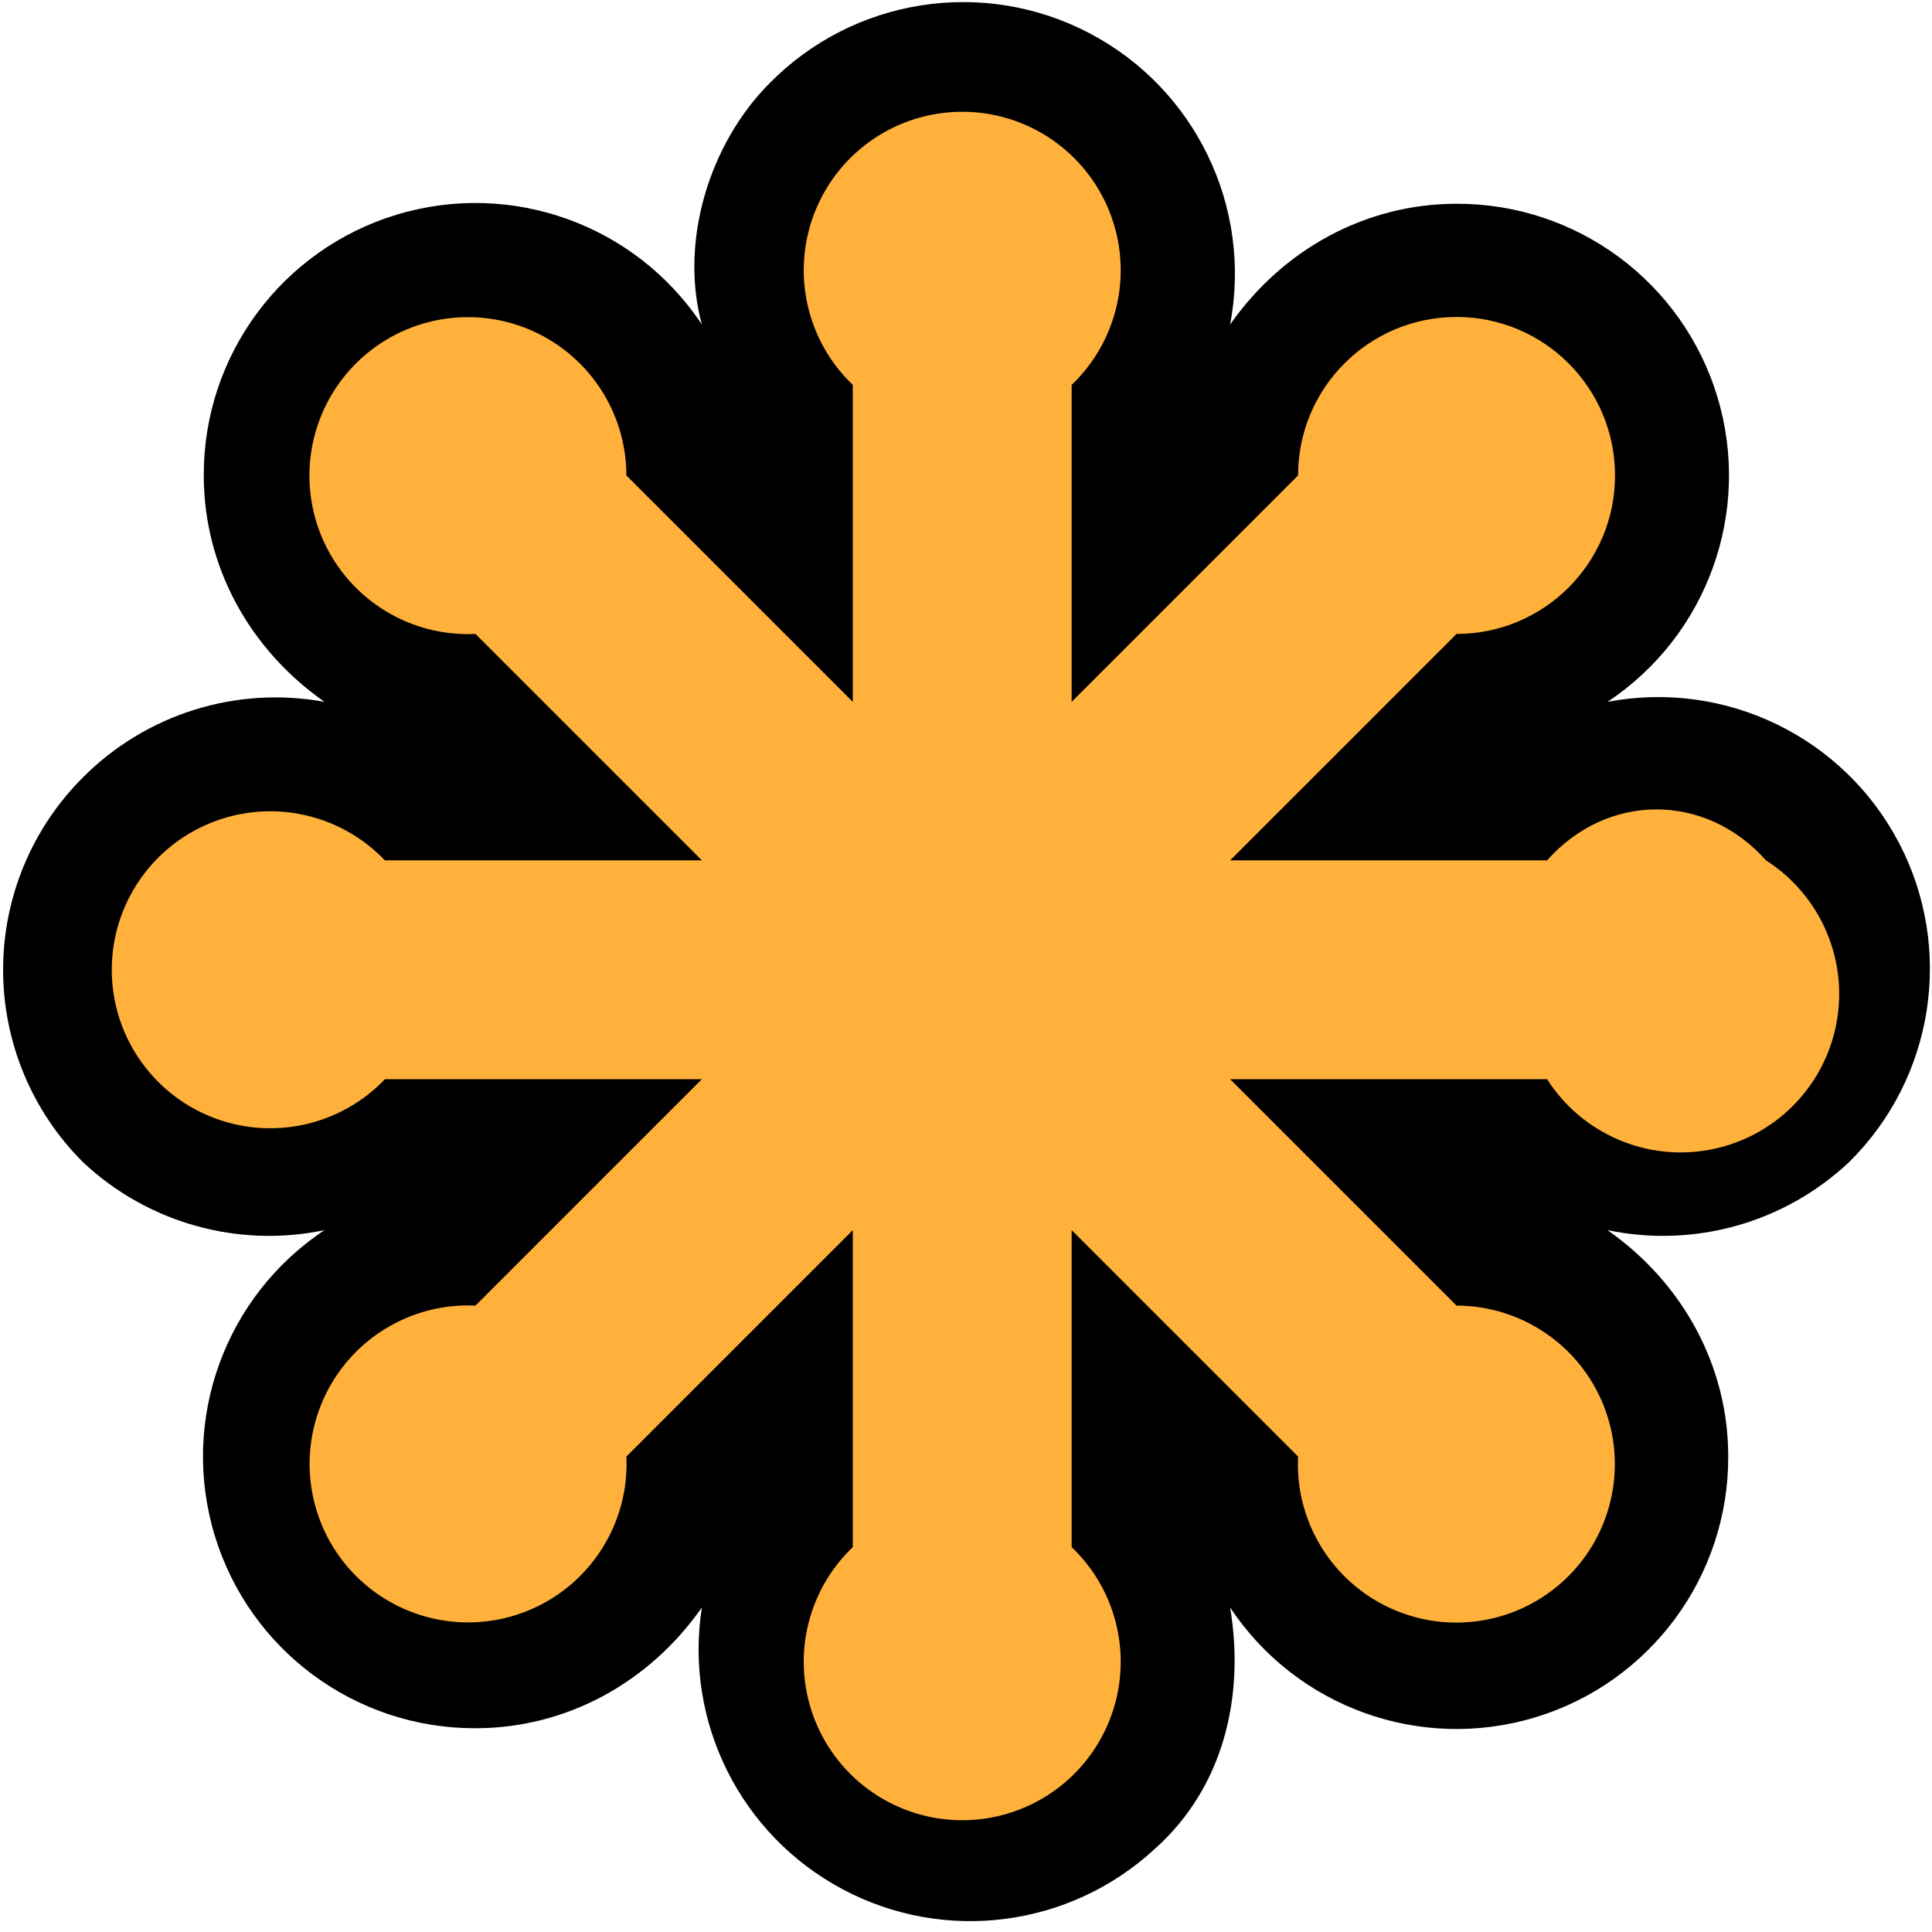
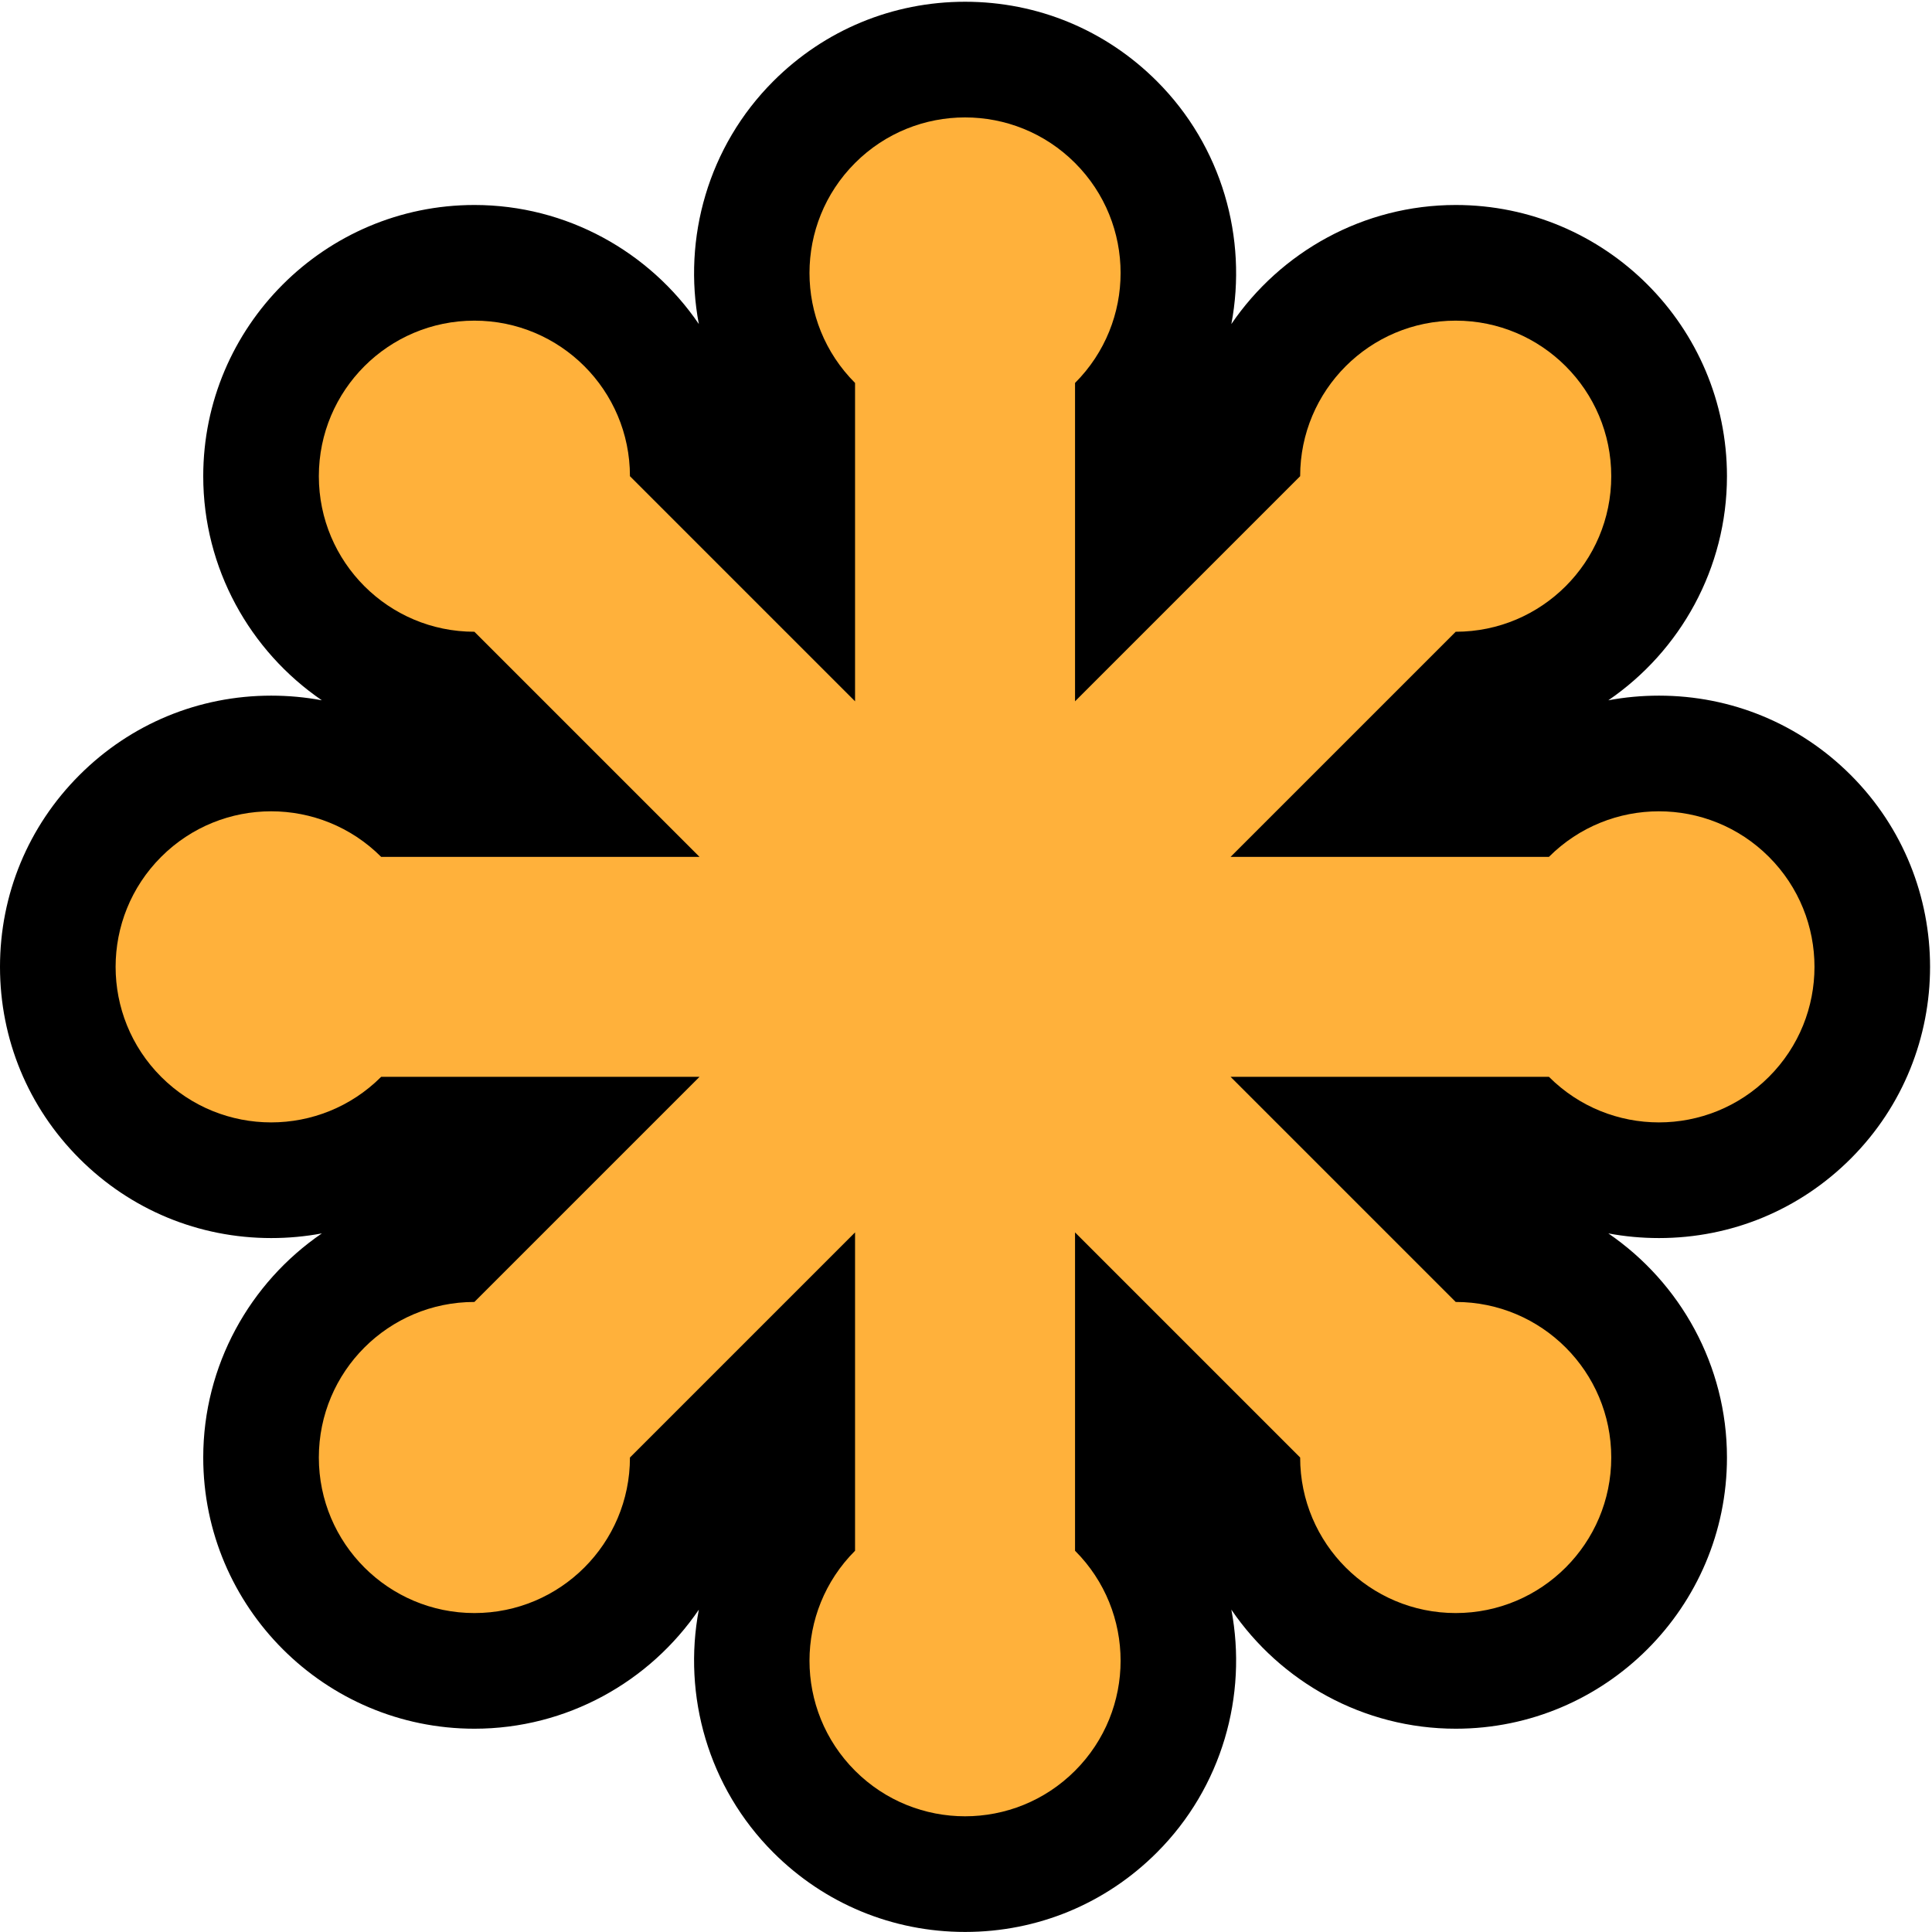
- <svg xmlns="http://www.w3.org/2000/svg" width="256" height="256" preserveAspectRatio="xMidYMid">
-   <path d="M245 154a36 36 0 0 0-32-61 36 36 0 0 0-20-66c-12 0-23 6-30 16a36 36 0 0 0-61-32c-8 8-12 21-9 32a36 36 0 0 0-66 20c0 12 6 23 16 30a36 36 0 0 0-32 10 36 36 0 0 0 0 51 36 36 0 0 0 32 9 36 36 0 0 0 20 66c12 0 23-6 30-16a36 36 0 0 0 60 32c9-8 12-20 10-32a36 36 0 0 0 66-20c0-12-6-23-16-30a36 36 0 0 0 32-9" />
-   <path d="M234 114c-8-9-21-9-29 0h-42l30-30a21 21 0 1 0-21-21l-30 30V51a21 21 0 1 0-29 0v42L83 63a21 21 0 1 0-20 21l30 30H51a21 21 0 1 0 0 29h42l-30 30a21 21 0 1 0 20 20l30-30v42a21 21 0 1 0 29 0v-42l30 30a21 21 0 1 0 21-20l-30-30h42a21 21 0 1 0 29-29" fill="#FFB13B" />
+ <svg xmlns="http://www.w3.org/2000/svg" width="256px" height="256px" viewBox="0 0 256 256" version="1.1" preserveAspectRatio="xMidYMid">
+   <g>
+     <path d="M245.235,153.524 C259.247,139.512 259.246,116.713 245.235,102.701 C238.448,95.913 229.423,92.176 219.824,92.176 C217.545,92.176 215.301,92.384 213.112,92.793 C222.65,86.269 228.831,75.298 228.831,63.099 C228.831,43.283 212.71,27.162 192.894,27.162 C180.671,27.162 169.681,33.367 163.161,42.938 C165.318,31.561 161.935,19.401 153.292,10.758 C146.505,3.97 137.48,0.232 127.881,0.232 C118.281,0.232 109.257,3.97 102.469,10.758 C93.826,19.401 90.443,31.561 92.6,42.938 C86.08,33.368 75.09,27.162 62.866,27.162 C43.051,27.162 26.93,43.283 26.93,63.099 C26.93,75.298 33.11,86.269 42.648,92.793 C40.46,92.384 38.217,92.176 35.937,92.176 C26.338,92.176 17.313,95.914 10.526,102.702 C3.738,109.489 0,118.514 0,128.113 C0,137.712 3.738,146.736 10.526,153.524 C17.313,160.311 26.338,164.05 35.937,164.05 C38.216,164.05 40.459,163.842 42.648,163.432 C33.11,169.957 26.93,180.928 26.93,193.127 C26.93,212.942 43.051,229.063 62.866,229.063 C75.09,229.063 86.081,222.857 92.6,213.287 C90.443,224.665 93.826,236.825 102.469,245.468 C109.257,252.255 118.282,255.993 127.881,255.993 C137.48,255.993 146.505,252.255 153.292,245.467 C161.935,236.824 165.318,224.664 163.161,213.287 C169.68,222.857 180.671,229.063 192.894,229.063 C212.71,229.063 228.831,212.942 228.831,193.127 C228.831,180.928 222.65,169.957 213.112,163.432 C215.301,163.842 217.545,164.05 219.824,164.05 C229.423,164.05 238.448,160.311 245.235,153.524" fill="#000000" />
+     <path d="M234.391,113.538 C226.342,105.49 213.292,105.49 205.243,113.538 L163.059,113.538 L192.888,83.71 C204.271,83.71 213.499,74.482 213.499,63.099 C213.499,51.716 204.271,42.487 192.888,42.487 C181.504,42.487 172.277,51.716 172.277,63.099 L142.448,92.928 L142.448,50.743 C150.497,42.694 150.497,29.644 142.448,21.595 C134.399,13.546 121.349,13.546 113.299,21.595 C105.25,29.644 105.25,42.694 113.299,50.743 L113.299,92.928 L83.471,63.099 C83.471,51.716 74.243,42.487 62.86,42.487 C51.477,42.487 42.249,51.716 42.249,63.099 C42.249,74.482 51.477,83.71 62.86,83.71 L92.688,113.538 L50.505,113.538 C42.455,105.489 29.405,105.49 21.356,113.539 C13.307,121.588 13.307,134.638 21.356,142.687 C29.405,150.736 42.455,150.736 50.505,142.687 L92.688,142.687 L62.86,172.516 C51.477,172.516 42.249,181.743 42.249,193.127 C42.249,204.51 51.477,213.738 62.86,213.738 C74.243,213.738 83.471,204.51 83.471,193.127 L113.299,163.298 L113.299,205.482 C105.25,213.531 105.25,226.582 113.299,234.631 C121.349,242.68 134.399,242.68 142.448,234.631 C150.497,226.582 150.497,213.531 142.448,205.482 L142.448,163.298 L172.277,193.127 C172.277,204.51 181.504,213.738 192.888,213.738 C204.271,213.738 213.499,204.51 213.499,193.127 C213.499,181.743 204.271,172.516 192.888,172.516 L163.059,142.687 L205.243,142.687 C213.292,150.736 226.342,150.736 234.391,142.687 C242.441,134.638 242.441,121.587 234.391,113.538" fill="#FFB13B" />
+   </g>
</svg>
